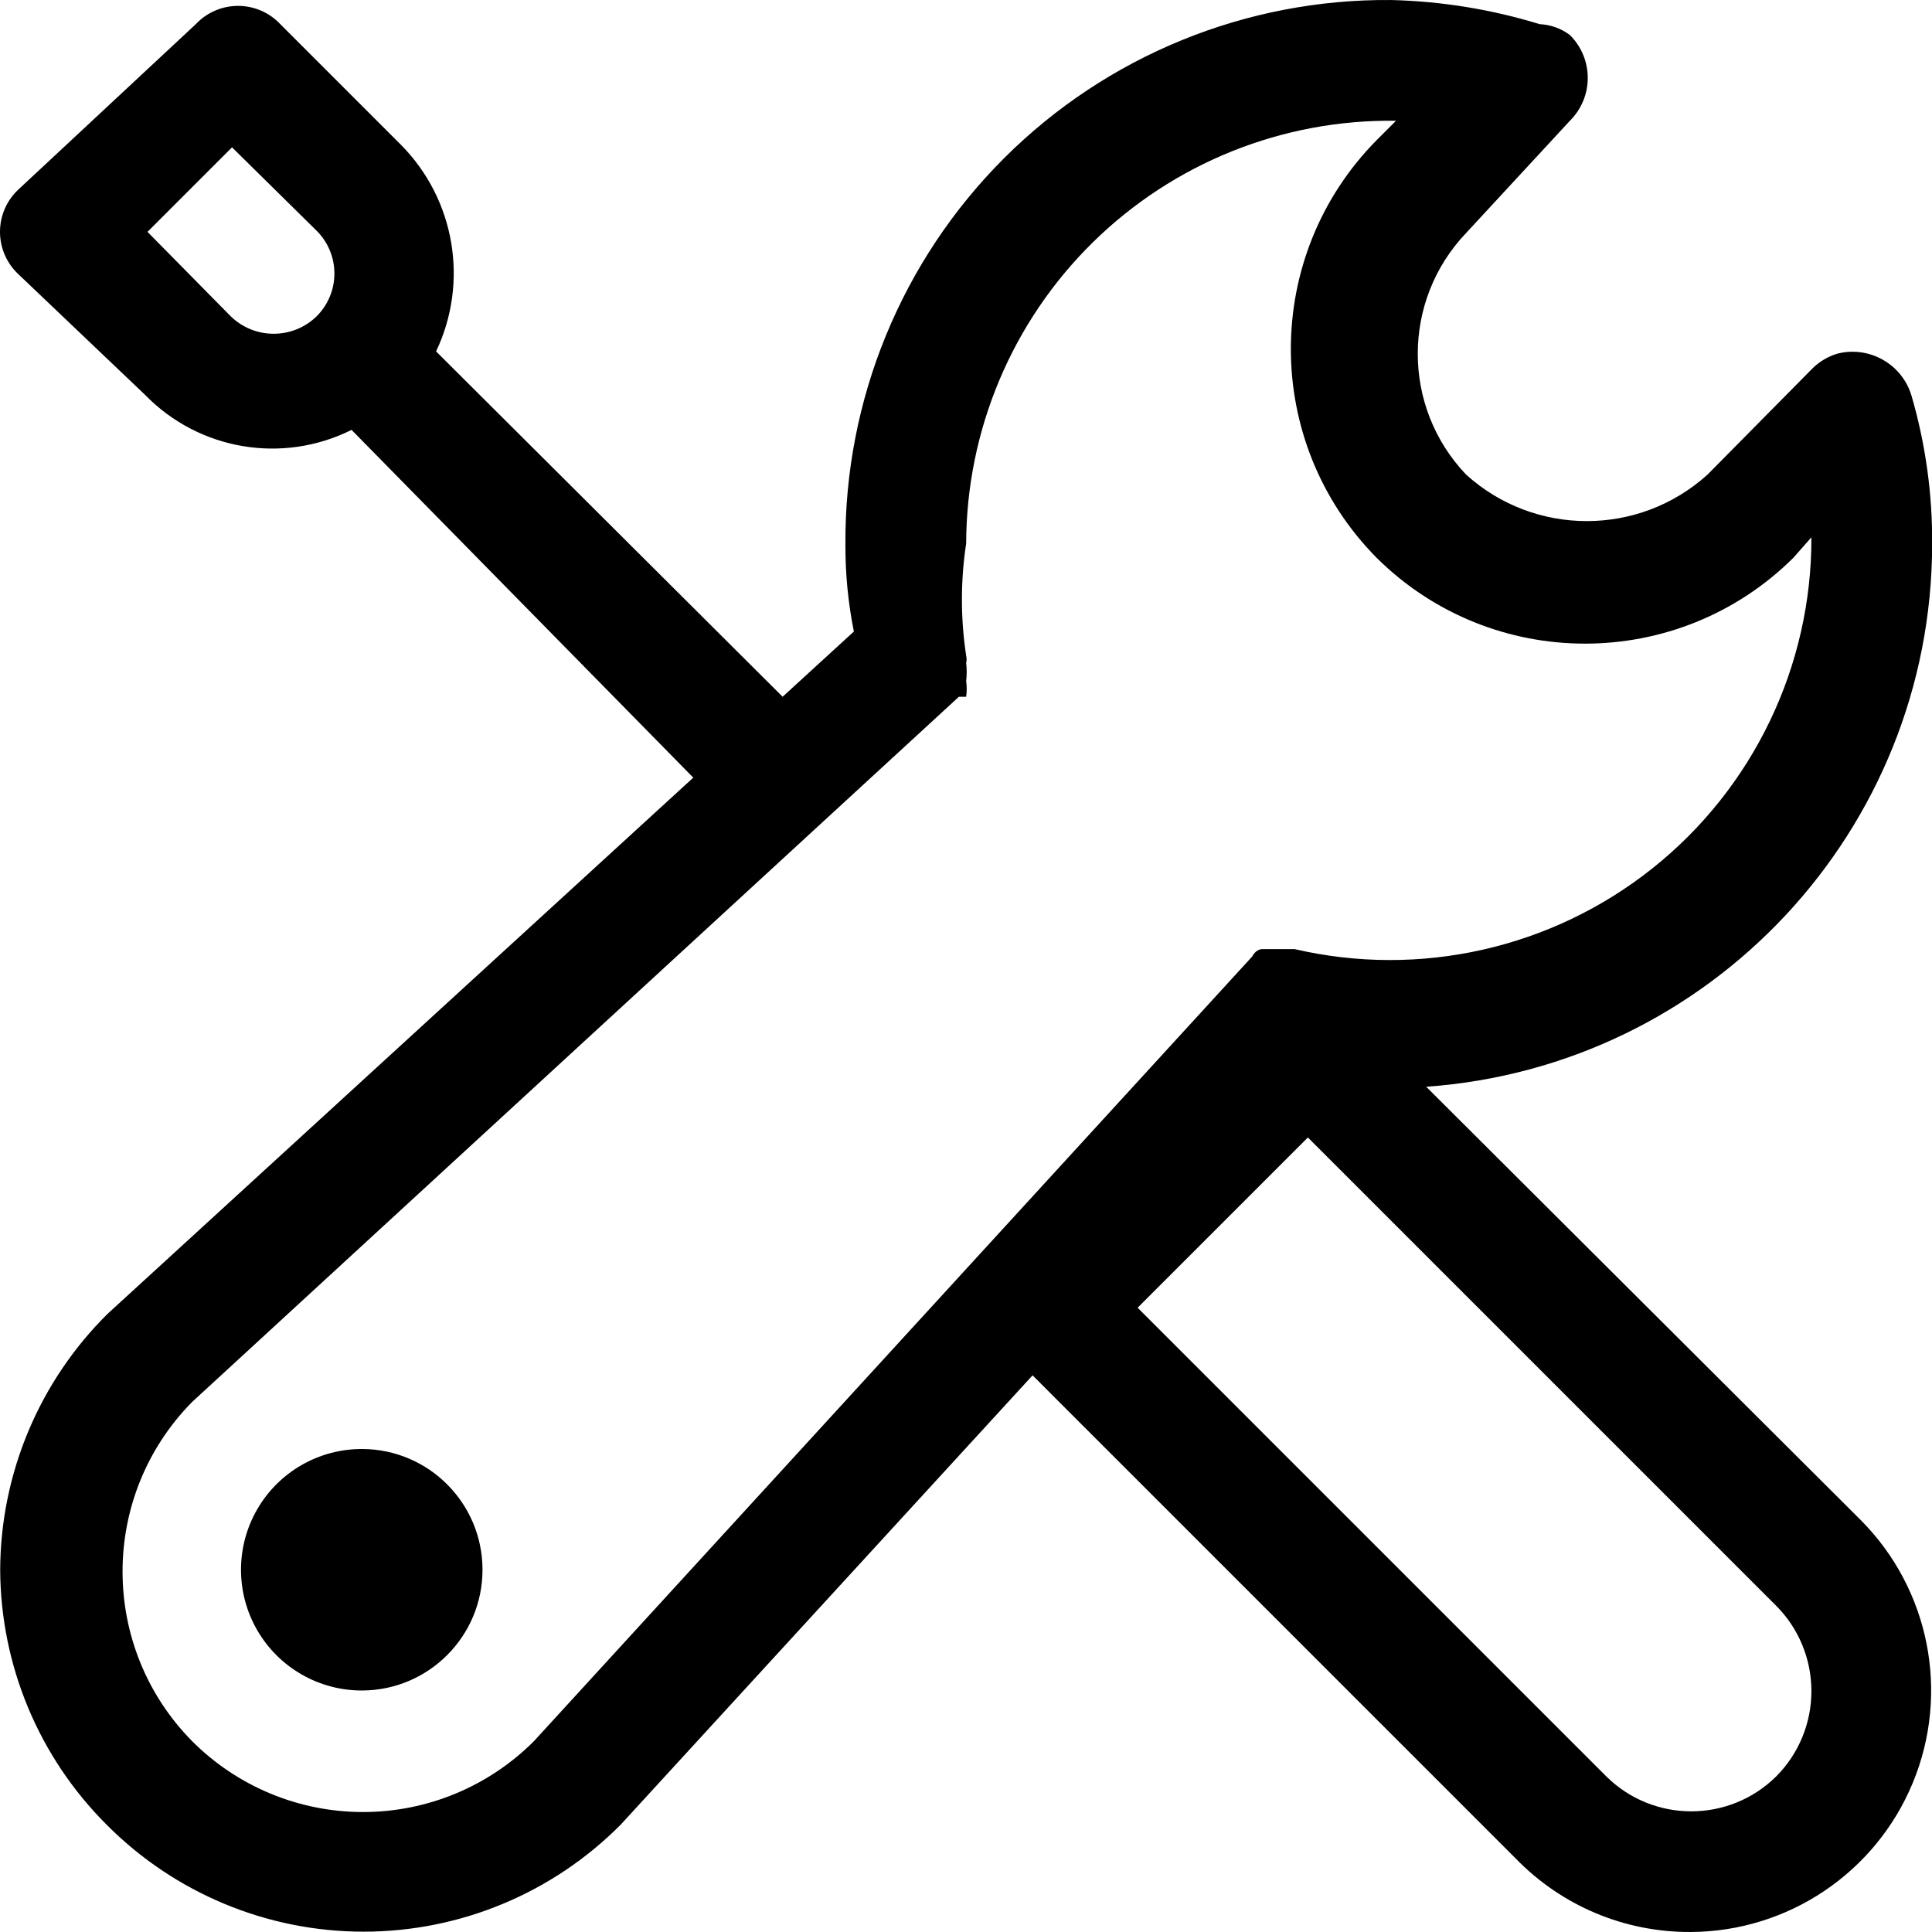
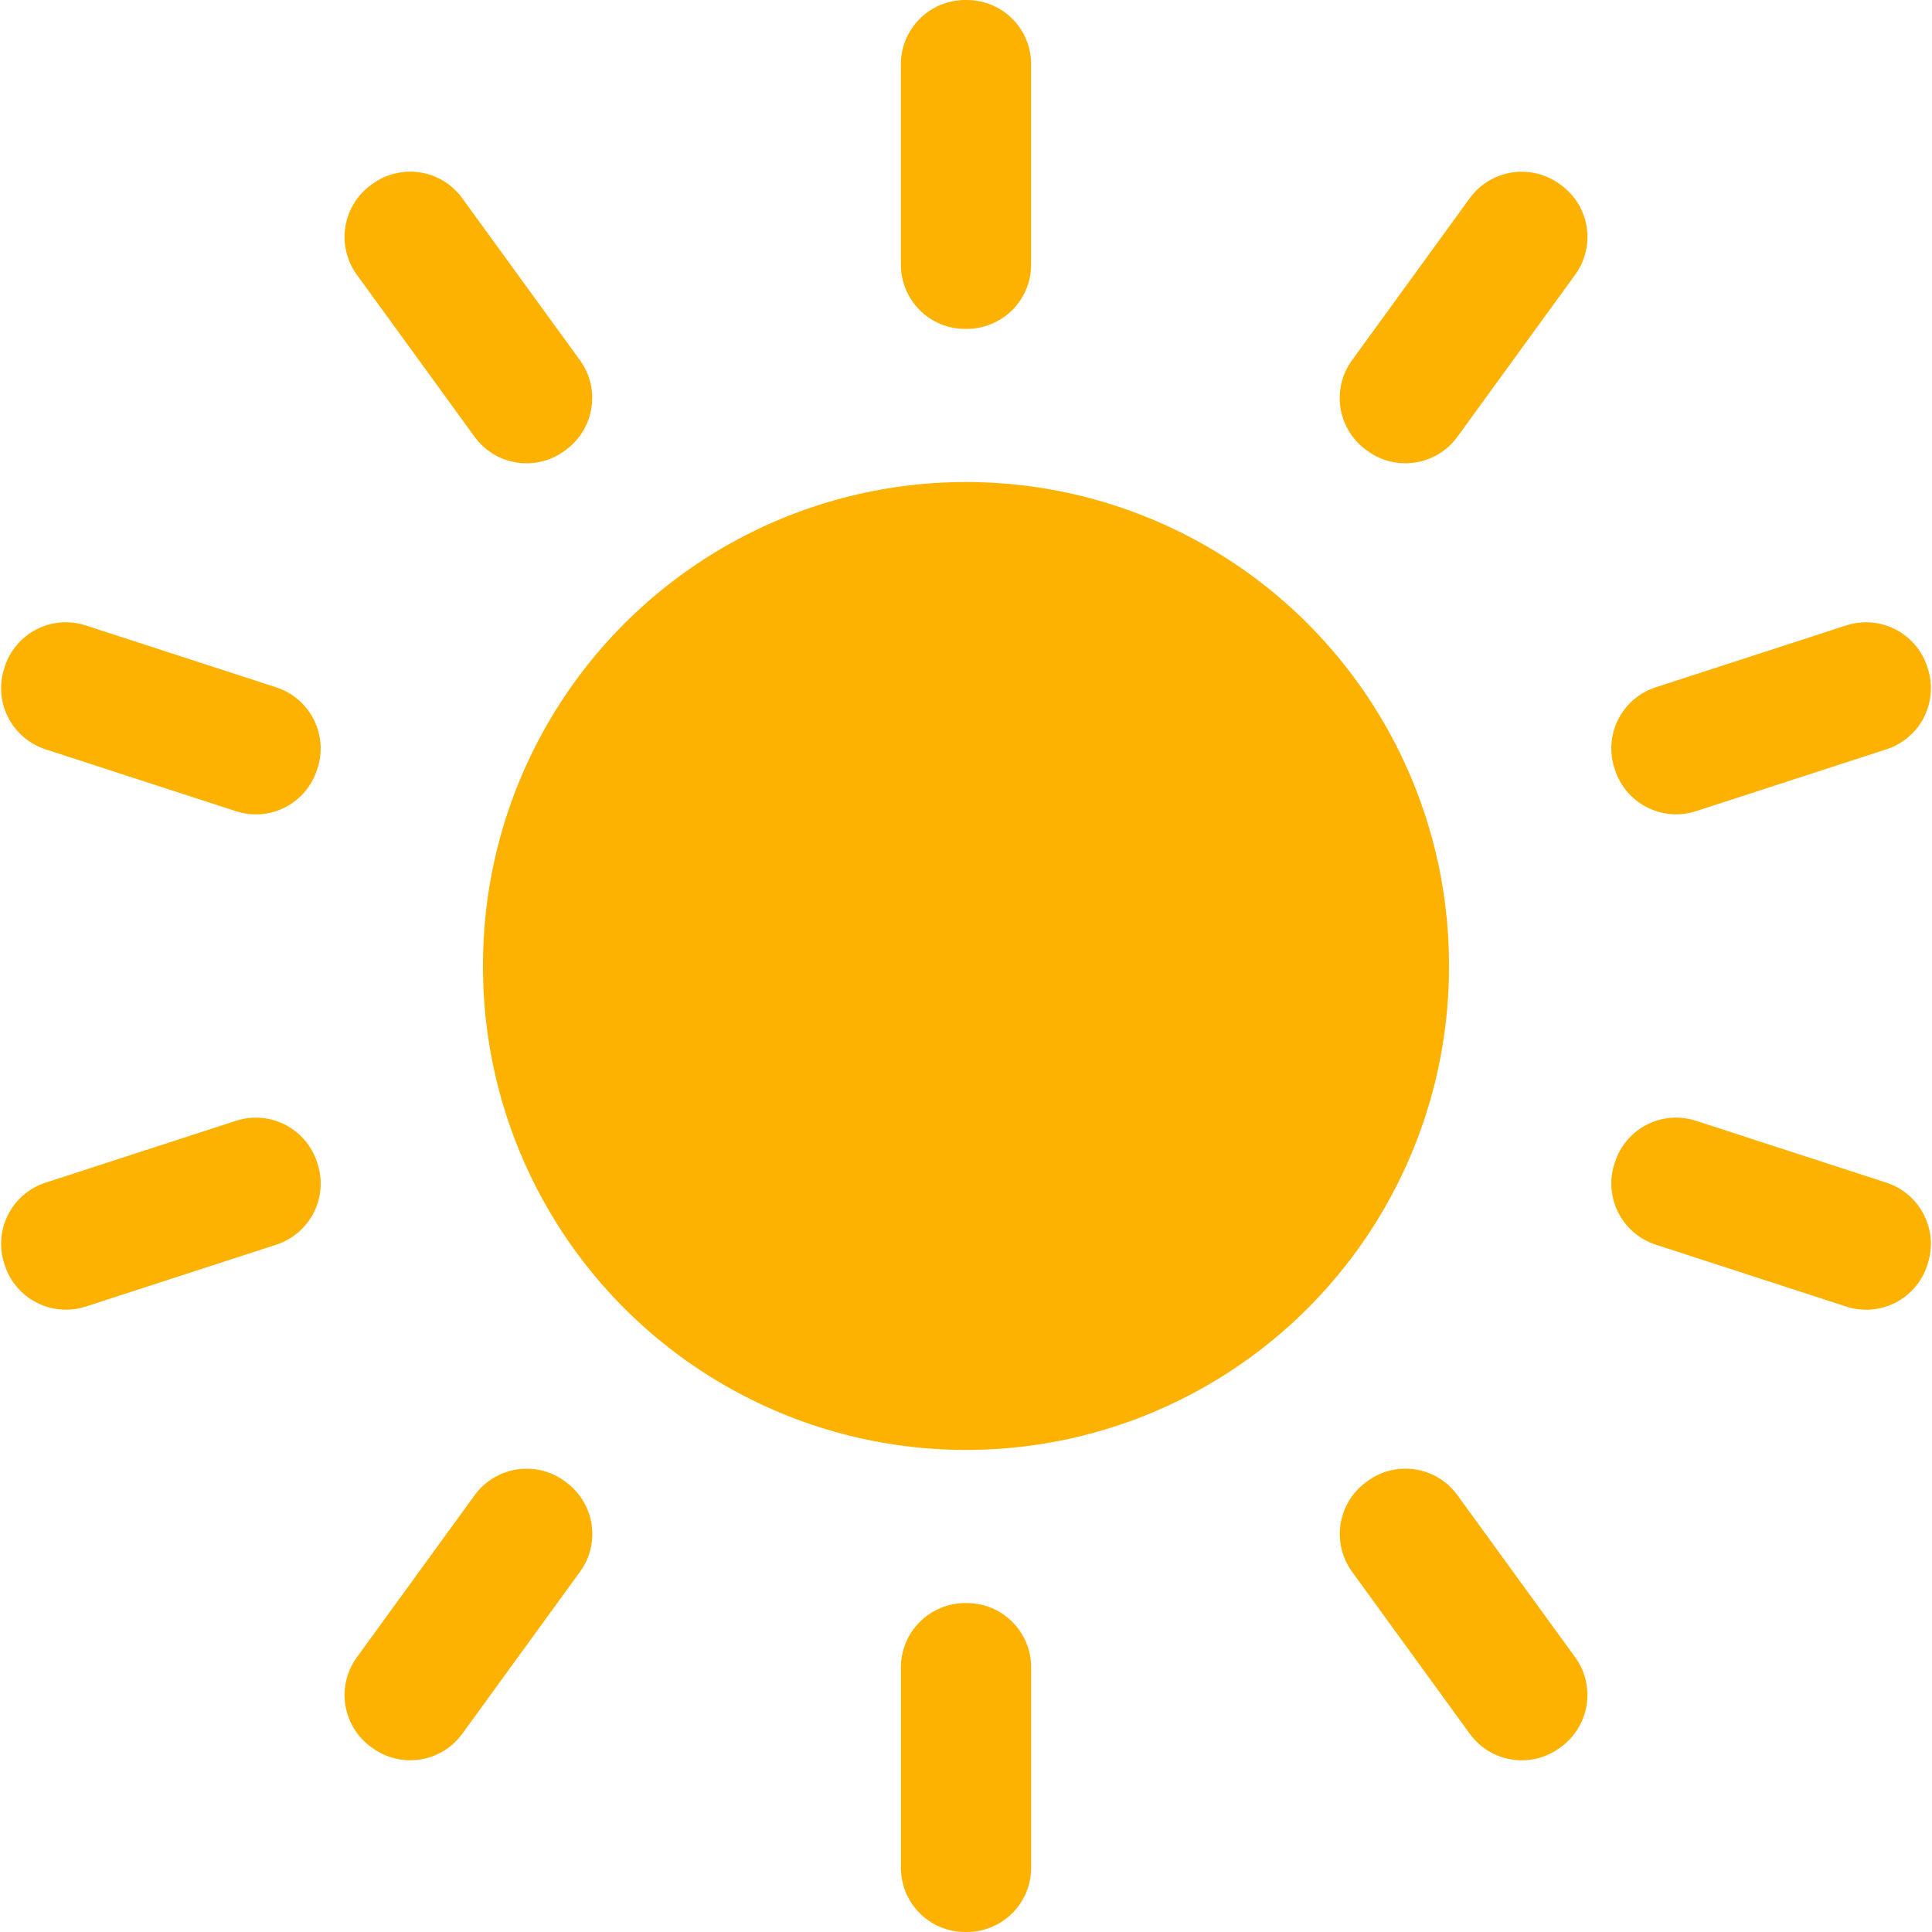
- <svg xmlns="http://www.w3.org/2000/svg" t="1575942665779" class="icon" viewBox="0 0 1024 1024" version="1.1" p-id="2553" width="200" height="200">
-   <path d="M755.924 576.003a288.635 288.635 0 0 0 268.155-287.355 275.195 275.195 0 0 0-10.88-78.72 32.64 32.64 0 0 0-39.68-22.4 32 32 0 0 0-13.439 8.32l-55.04 55.68a95.359 95.359 0 0 1-127.997 0 92.799 92.799 0 0 1 0-127.998l55.039-59.52a32 32 0 0 0 0-45.439 28.8 28.8 0 0 0-16-5.76 292.475 292.475 0 0 0-78.719-12.8 286.715 286.715 0 0 0-289.275 288.636 229.116 229.116 0 0 0 4.48 46.079l-37.76 34.56-183.676-183.037a96.639 96.639 0 0 0-18.56-109.439l-63.999-63.999a30.72 30.72 0 0 0-44.8 0l-94.078 87.68a30.72 30.72 0 0 0 0 44.799l67.2 63.999a94.079 94.079 0 0 0 109.438 18.56l181.116 184.316L57.056 696.321A191.996 191.996 0 0 0 0.097 831.998a191.996 191.996 0 0 0 56.32 135.037 191.996 191.996 0 0 0 272.635 0L547.288 728.96l255.995 255.996a127.998 127.998 0 0 0 92.799 39.04 127.998 127.998 0 0 0 90.239-218.237zM167.774 167.69a32.64 32.64 0 0 1-45.44 0l-44.159-44.8 44.8-44.799 44.799 44.16a32 32 0 0 1 0 45.44z m115.198 755.187a127.998 127.998 0 0 1-181.116 0 127.998 127.998 0 0 1 0-179.837L508.248 369.286h3.84a30.08 30.08 0 0 0 0-8.32 42.24 42.24 0 0 0 0-9.6 8.32 8.32 0 0 0 0-3.84 197.756 197.756 0 0 1 0-59.518A224.636 224.636 0 0 1 739.924 64.011l-10.24 10.24a157.437 157.437 0 0 0 0 221.435 156.797 156.797 0 0 0 220.796 0l9.6-10.88a223.356 223.356 0 0 1-273.915 218.237h-17.28s-3.2 0-5.12 3.84z m658.549 18.56a64 64 0 0 1-90.238 0L602.967 693.121l90.239-90.239L941.521 851.198a64 64 0 0 1 18.56 44.8 64 64 0 0 1-18.56 45.439zM192.093 767.999a64 64 0 1 0 0 127.998 64 64 0 0 0 0-127.998z m0 0" p-id="2554" />
+ <svg xmlns="http://www.w3.org/2000/svg" t="1579221994486" class="icon" viewBox="0 0 1024 1024" version="1.1" p-id="2042" width="200" height="200">
+   <path d="M512 511.991m-255.996 0a255.996 255.996 0 1 0 511.991 0 255.996 255.996 0 1 0-511.991 0Z" fill="#FDB201" p-id="2043" />
+   <path d="M477.492 34.013c0-18.773 15.309-34.013 34.099-34.013h0.819c18.841 0 34.099 15.155 34.099 34.013V140.286c0 18.79-15.309 34.03-34.099 34.03h-0.819a34.013 34.013 0 0 1-34.099-34.03V34.013z m301.546 70.996a34.099 34.099 0 0 1 47.581-7.458l0.666 0.461a34.013 34.013 0 0 1 7.595 47.581l-62.463 85.963a34.099 34.099 0 0 1-47.581 7.475l-0.649-0.478a34.013 34.013 0 0 1-7.612-47.581l62.463-85.963z m199.54 226.471a34.099 34.099 0 0 1 42.905 21.913l0.239 0.768a34.013 34.013 0 0 1-21.811 42.956l-101.05 32.836a34.099 34.099 0 0 1-42.888-21.93l-0.256-0.768a34.013 34.013 0 0 1 21.811-42.956l101.05-32.836z m21.333 295.385a34.099 34.099 0 0 1 21.811 42.956l-0.239 0.768a34.013 34.013 0 0 1-42.905 21.93l-101.033-32.836a34.099 34.099 0 0 1-21.845-42.956l0.273-0.768a34.013 34.013 0 0 1 42.888-21.93l101.05 32.836zM834.896 878.407c11.042 15.189 7.595 36.522-7.595 47.581l-0.666 0.461a34.013 34.013 0 0 1-47.581-7.458l-62.463-85.963a34.099 34.099 0 0 1 7.612-47.581l0.649-0.478a34.013 34.013 0 0 1 47.581 7.475l62.463 85.963z m-288.371 111.58c0 18.773-15.309 34.013-34.099 34.013h-0.819a34.013 34.013 0 0 1-34.099-34.013V883.697c0-18.79 15.309-34.03 34.099-34.03h0.819c18.841 0 34.099 15.172 34.099 34.03v106.255z m-301.546-70.996a34.099 34.099 0 0 1-47.581 7.458l-0.666-0.461a34.013 34.013 0 0 1-7.595-47.581l62.463-85.963a34.099 34.099 0 0 1 47.581-7.475l0.649 0.478a34.013 34.013 0 0 1 7.612 47.581l-62.463 85.963zM45.422 692.502a34.099 34.099 0 0 1-42.905-21.913l-0.239-0.768a34.013 34.013 0 0 1 21.811-42.956l101.05-32.836a34.099 34.099 0 0 1 42.888 21.93l0.256 0.768a34.013 34.013 0 0 1-21.811 42.956L45.405 692.52zM24.072 397.135a34.099 34.099 0 0 1-21.811-42.956l0.239-0.768a34.013 34.013 0 0 1 42.905-21.93l101.033 32.836a34.099 34.099 0 0 1 21.845 42.956l-0.273 0.768a34.013 34.013 0 0 1-42.888 21.93l-101.05-32.836zM189.104 145.576a34.099 34.099 0 0 1 7.595-47.581l0.666-0.461a34.013 34.013 0 0 1 47.581 7.458l62.463 85.963c11.042 15.206 7.595 36.522-7.612 47.581l-0.649 0.478a34.013 34.013 0 0 1-47.581-7.475L189.104 145.576z" fill="#FDB201" p-id="2044" />
</svg>
